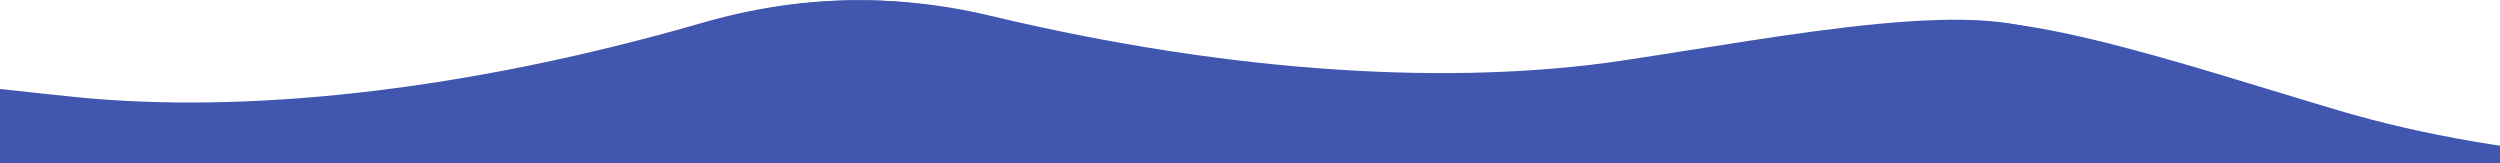
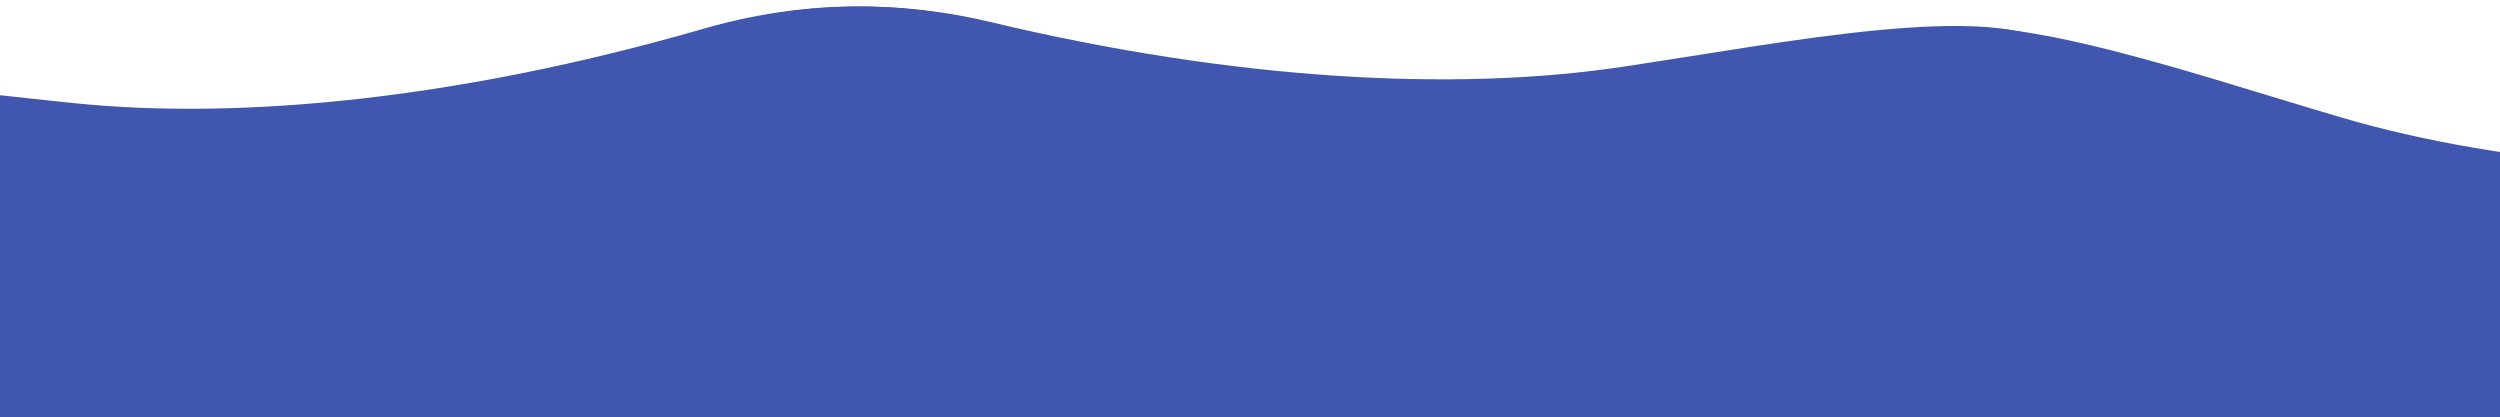
- <svg xmlns="http://www.w3.org/2000/svg" viewBox="0 0 3000 195" fill="#4056af">
-   <path d="M693.4 99.9s200.9-151.2 495-81 557.5 83.7 756.9 54 448.4-80.7 527.3-22.8 0 641.1 0 641.1L747.2 615.4 693.4 99.9z" />
-   <path d="M4046.2 333.2s-178.1-177.5-479.1-148.6-563.7 5.9-757.1-51-432.9-141.8-519.1-95.4-88.5 635-88.5 635l1719.3 163.2 124.5-503.2zM1342.8 84.5S1135-57.1 844.5 26.9 291.6 136.7 91.1 116.5-360.6 57-436.7 118.6c-76.1 61.5 30.2 640.4 30.2 640.4l1719.9-157 29.4-517.5z" />
+ <svg xmlns="http://www.w3.org/2000/svg" version="1.1" id="Camada_1" x="0px" y="0px" viewBox="0 0 3000 500" style="enable-background:new 0 0 3000 500;" xml:space="preserve">
+   <style type="text/css">
+ 	.st0{fill:#4056AF;}
+ </style>
+   <path class="st0" d="M693.4,232.4c0,0,200.9-151.2,495-81s557.5,83.7,756.9,54c199.4-29.7,448.4-80.7,527.3-22.8s0,641.1,0,641.1  L747.2,747.9L693.4,232.4z" />
+   <path class="st0" d="M4046.2,465.7c0,0-178.1-177.5-479.1-148.6s-563.7,5.9-757.1-51s-432.9-141.8-519.1-95.4s-88.5,635-88.5,635  l1719.3,163.2L4046.2,465.7z M1342.8,217c0,0-207.8-141.6-498.3-57.6S291.6,269.2,91.1,249s-451.7-59.5-527.8,2.1  c-76.1,61.5,30.2,640.4,30.2,640.4l1719.9-157L1342.8,217z" />
+   <path class="st0" d="M693.4,231.4c0,0,200.9-151.2,495-81s557.5,83.7,756.9,54c199.4-29.7,448.4-80.7,527.3-22.8s0,641.1,0,641.1  L747.2,746.9L693.4,231.4z" />
+   <path class="st0" d="M4046.2,464.7c0,0-178.1-177.5-479.1-148.6s-563.7,5.9-757.1-51s-432.9-141.8-519.1-95.4s-88.5,635-88.5,635  l1719.3,163.2L4046.2,464.7z M1342.8,216c0,0-207.8-141.6-498.3-57.6S291.6,268.2,91.1,248s-451.7-59.5-527.8,2.1  c-76.1,61.5,30.2,640.4,30.2,640.4l1719.9-157L1342.8,216z" />
+   <path class="st0" d="M693.4,230.4c0,0,200.9-151.2,495-81s557.5,83.7,756.9,54c199.4-29.7,448.4-80.7,527.3-22.8s0,641.1,0,641.1  L747.2,745.9L693.4,230.4z" />
+   <path class="st0" d="M4046.2,463.7c0,0-178.1-177.5-479.1-148.6s-563.7,5.9-757.1-51s-432.9-141.8-519.1-95.4s-88.5,635-88.5,635  l1719.3,163.2L4046.2,463.7z M1342.8,215c0,0-207.8-141.6-498.3-57.6S291.6,267.2,91.1,247s-451.7-59.5-527.8,2.1  c-76.1,61.5,30.2,640.4,30.2,640.4l1719.9-157L1342.8,215z" />
+   <path class="st0" d="M693.4,229.4c0,0,200.9-151.2,495-81s557.5,83.7,756.9,54c199.4-29.7,448.4-80.7,527.3-22.8s0,641.1,0,641.1  L747.2,744.9L693.4,229.4z" />
+   <path class="st0" d="M4046.2,462.7c0,0-178.1-177.5-479.1-148.6s-563.7,5.9-757.1-51s-432.9-141.8-519.1-95.4s-88.5,635-88.5,635  l1719.3,163.2L4046.2,462.7z M1342.8,214c0,0-207.8-141.6-498.3-57.6S291.6,266.2,91.1,246s-451.7-59.5-527.8,2.1  c-76.1,61.5,30.2,640.4,30.2,640.4l1719.9-157L1342.8,214z" />
+   <path class="st0" d="M693.4,228.4c0,0,200.9-151.2,495-81s557.5,83.7,756.9,54c199.4-29.7,448.4-80.7,527.3-22.8s0,641.1,0,641.1  L747.2,743.9L693.4,228.4z" />
+   <path class="st0" d="M4046.2,461.7c0,0-178.1-177.5-479.1-148.6s-563.7,5.9-757.1-51s-432.9-141.8-519.1-95.4s-88.5,635-88.5,635  l1719.3,163.2L4046.2,461.7z M1342.8,213c0,0-207.8-141.6-498.3-57.6S291.6,265.2,91.1,245s-451.7-59.5-527.8,2.1  c-76.1,61.5,30.2,640.4,30.2,640.4l1719.9-157L1342.8,213z" />
+   <path class="st0" d="M693.4,107.4c0,0,200.9-151.2,495-81s557.5,83.7,756.9,54s448.4-80.7,527.3-22.8s0,641.1,0,641.1L747.2,622.9  L693.4,107.4z" />
+   <path class="st0" d="M4046.2,340.7c0,0-178.1-177.5-479.1-148.6s-563.7,5.9-757.1-51S2377.1-0.7,2290.9,45.7s-88.5,635-88.5,635  l1719.3,163.2L4046.2,340.7z M1342.8,92c0,0-207.8-141.6-498.3-57.6S291.6,144.2,91.1,124s-451.7-59.5-527.8,2.1  c-76.1,61.5,30.2,640.4,30.2,640.4l1719.9-157L1342.8,92z" />
</svg>
